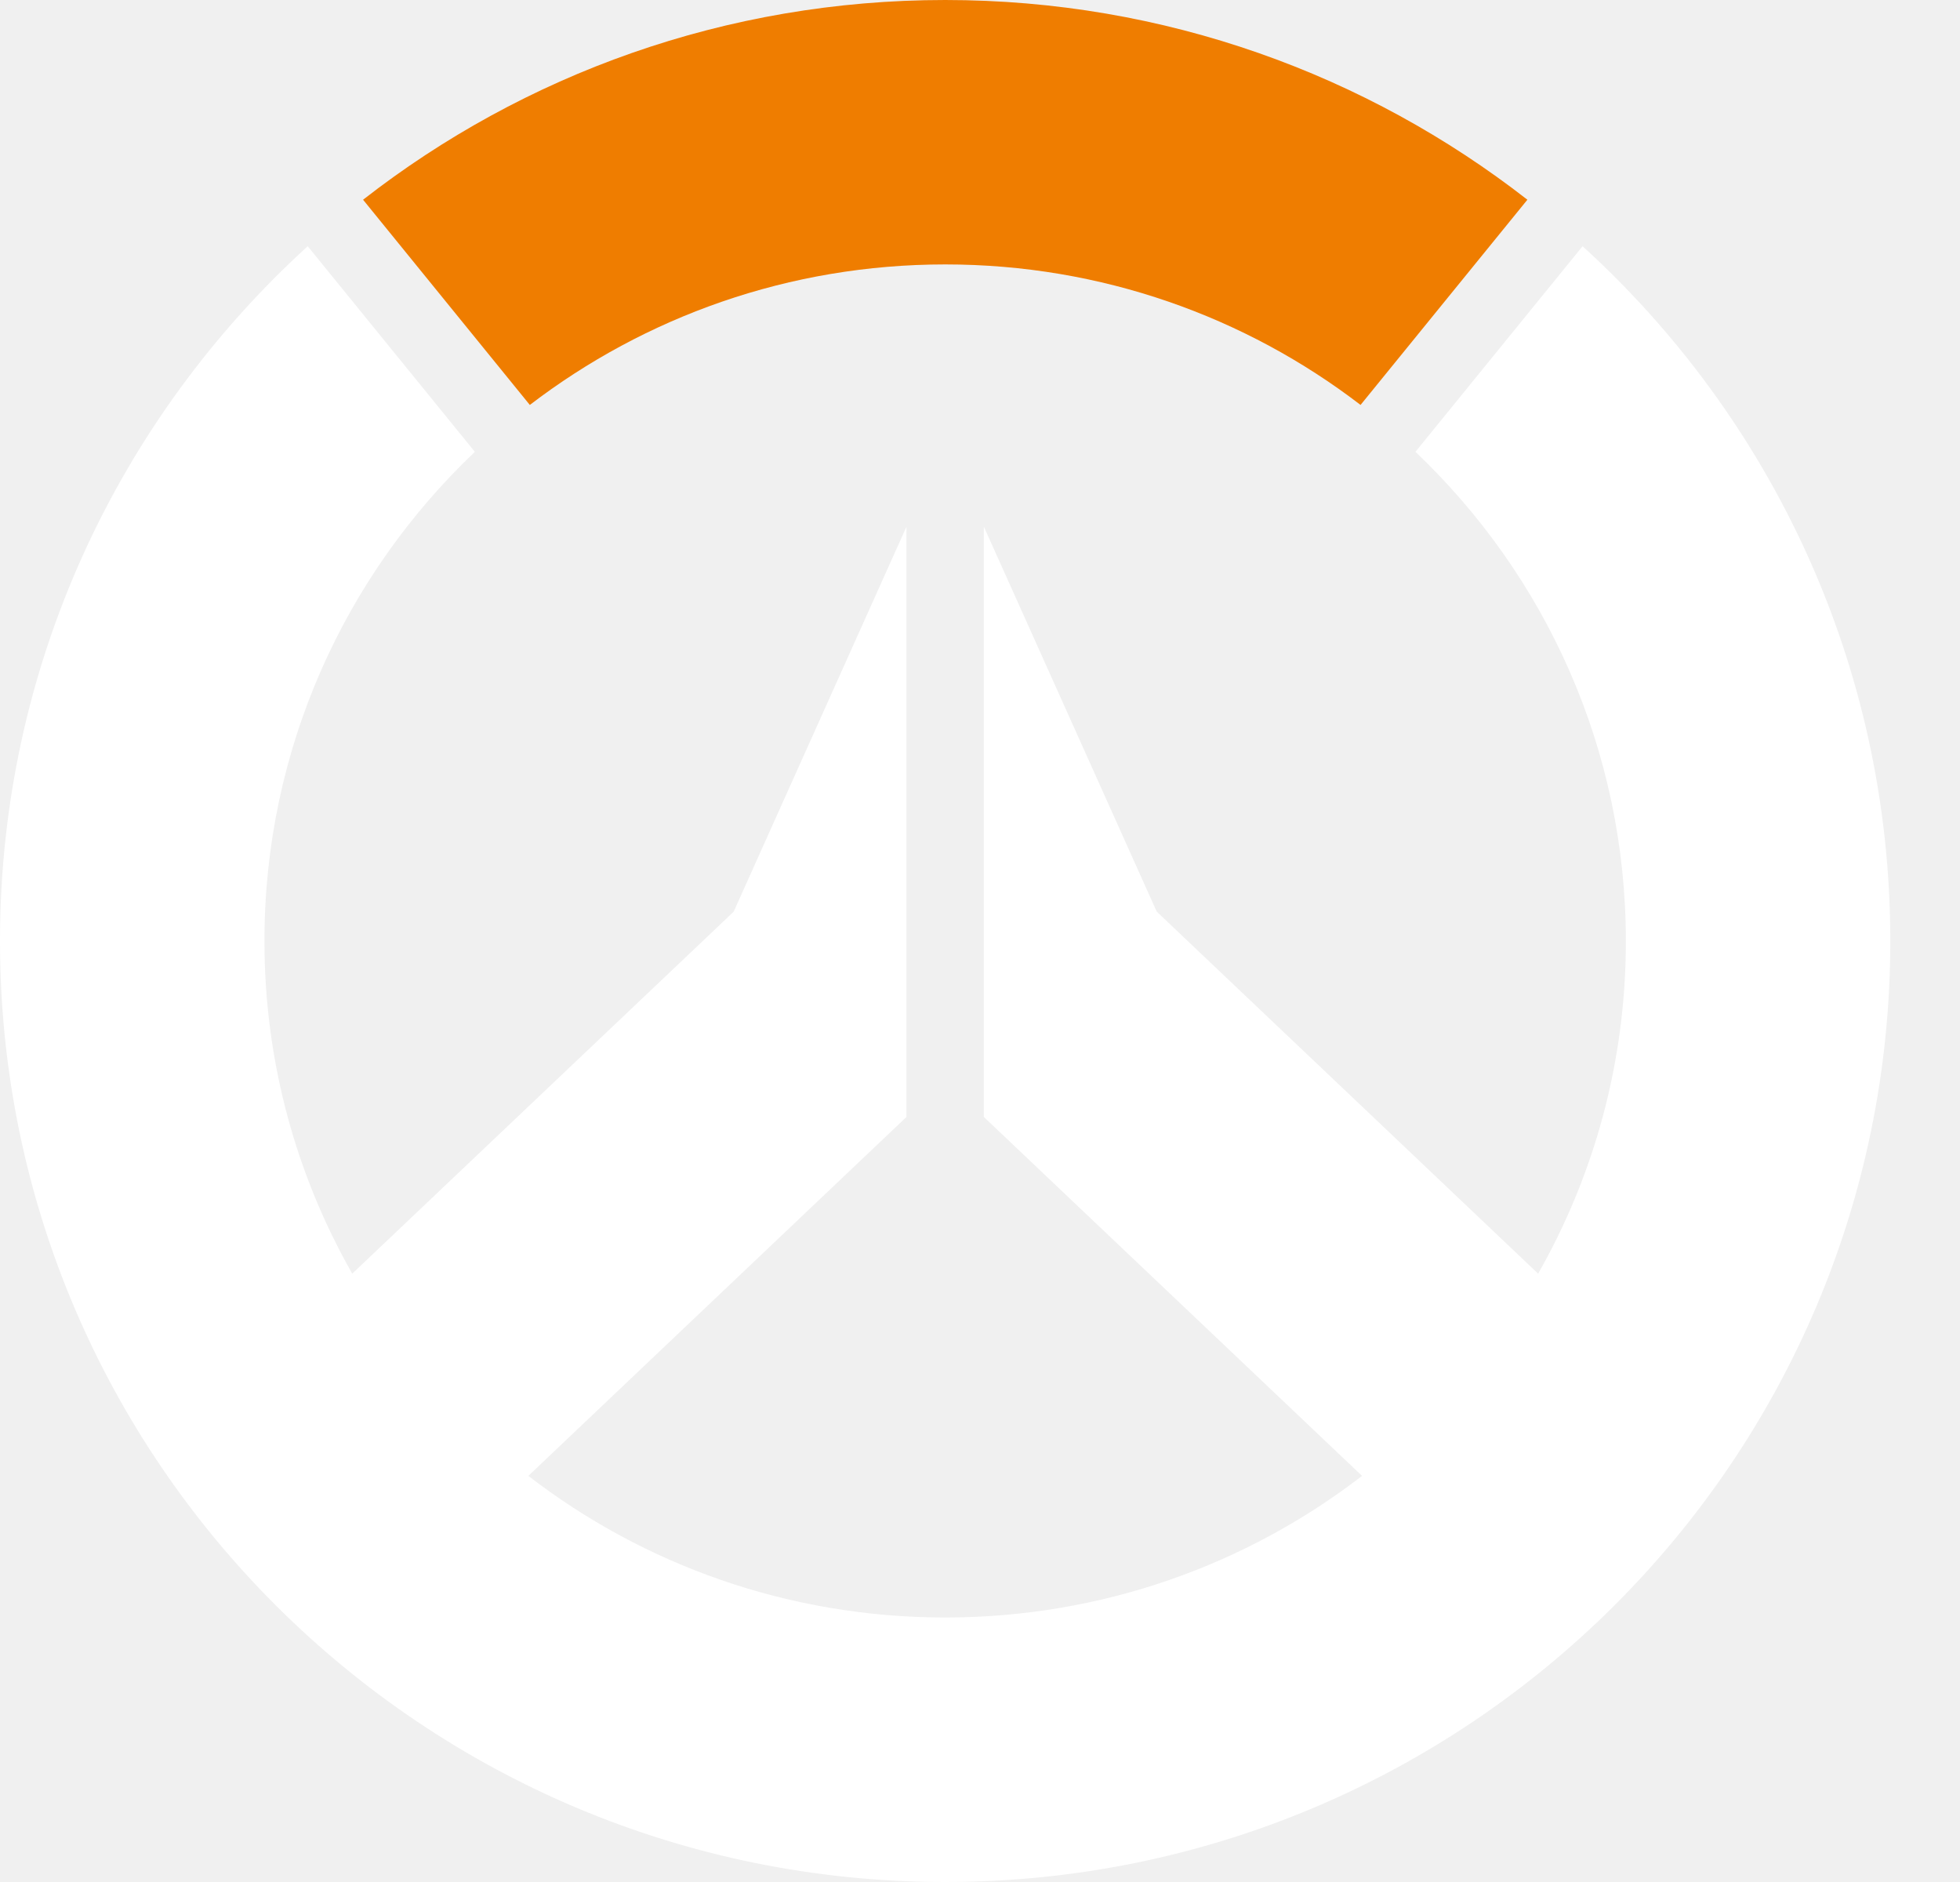
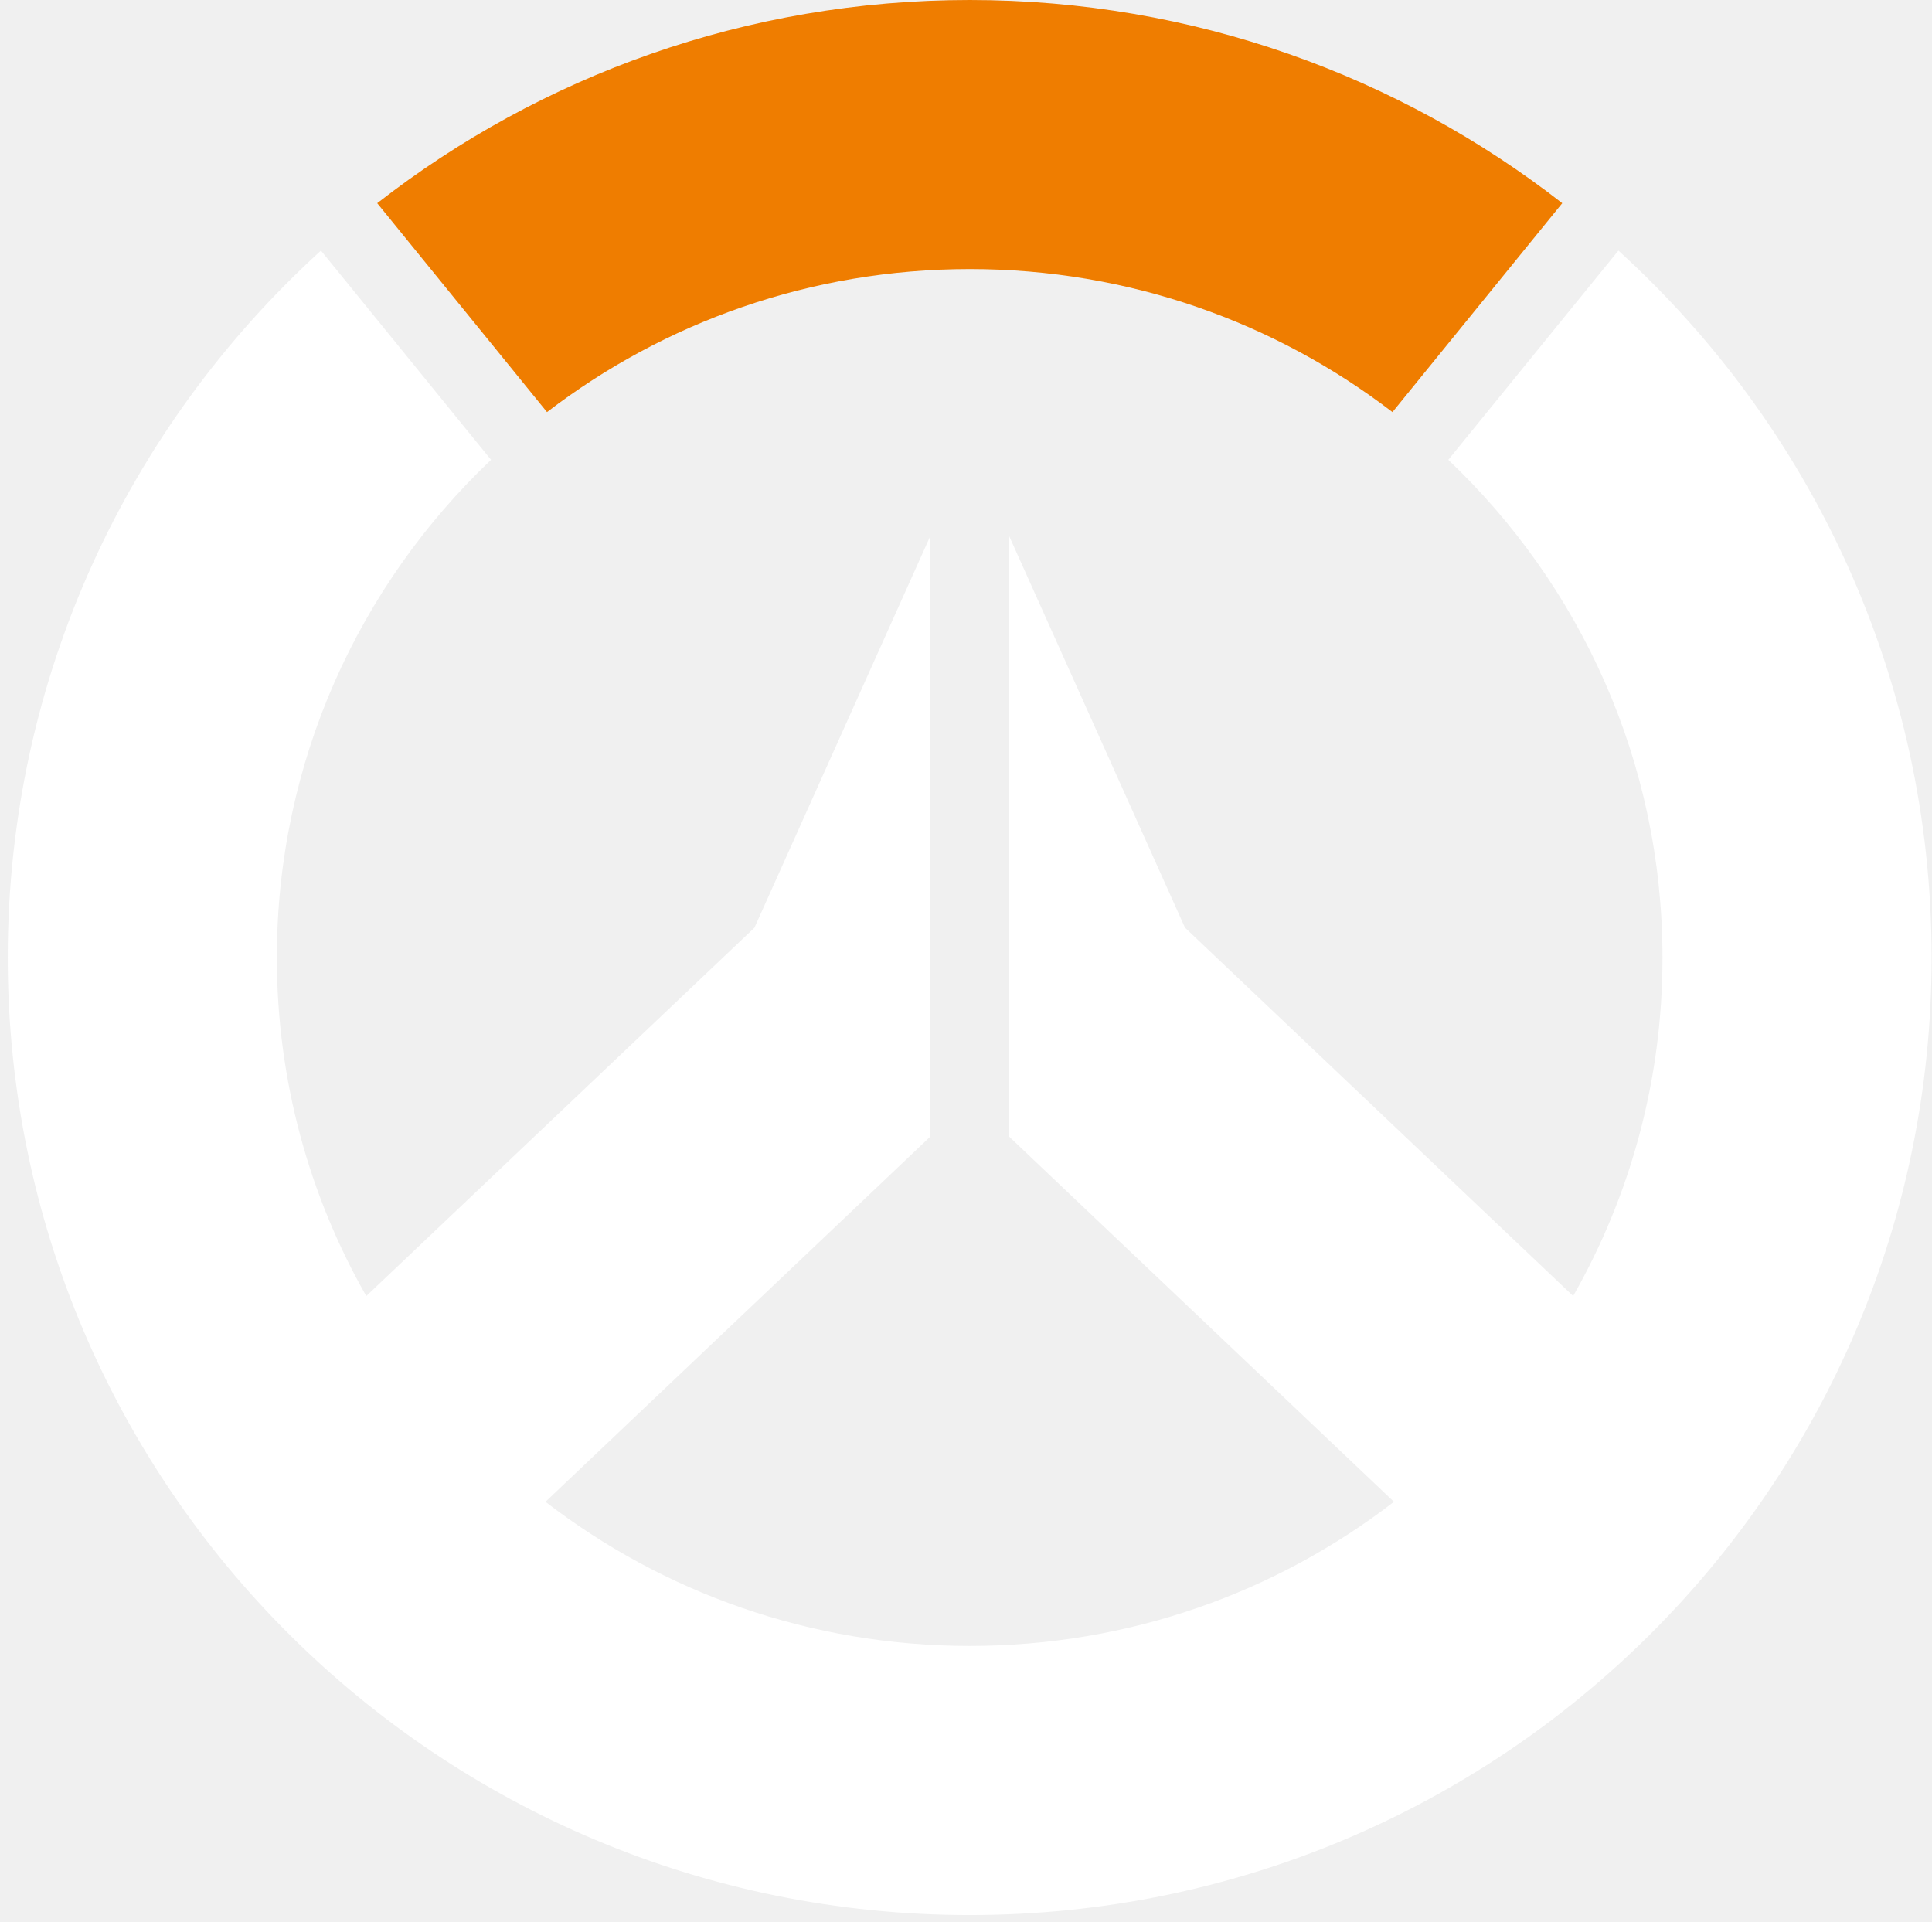
- <svg xmlns="http://www.w3.org/2000/svg" width="25" height="24" viewBox="0 0 25 24" fill="none">
-   <path fill-rule="evenodd" clip-rule="evenodd" d="M19.619 16.242L14.754 11.625L12.549 6.716V14.244L17.373 18.821C15.904 19.953 14.059 20.627 12.056 20.627C10.053 20.627 8.208 19.953 6.739 18.821L11.562 14.244V6.717L9.358 11.626L4.493 16.242C3.78 14.99 3.373 13.542 3.373 12C3.373 9.547 4.403 7.333 6.057 5.762L3.925 3.14C1.514 5.335 0 8.492 0 12C0 18.628 5.397 24 12.055 24C18.713 24 24.111 18.628 24.111 12C24.111 8.492 22.598 5.335 20.186 3.14L18.054 5.762C19.708 7.333 20.738 9.547 20.738 12C20.739 13.542 20.332 14.989 19.619 16.242Z" fill="white" />
-   <path fill-rule="evenodd" clip-rule="evenodd" d="M12.056 0C14.857 0 17.435 0.952 19.482 2.547L17.354 5.164C15.889 4.041 14.051 3.372 12.057 3.372C10.062 3.372 8.225 4.041 6.758 5.164L4.631 2.547C6.677 0.952 9.255 0 12.056 0Z" fill="#EF7D00" />
+ <svg xmlns="http://www.w3.org/2000/svg" width="180" height="179" viewBox="0 0 180 179" fill="none">
+   <path fill-rule="evenodd" clip-rule="evenodd" d="M146.567 120.743L110.401 86.424L94.015 49.928V105.89L129.871 139.917C118.95 148.335 105.237 153.345 90.346 153.345C75.456 153.345 61.743 148.331 50.821 139.917L86.678 105.89V49.932L70.291 86.428L34.126 120.747C28.824 111.434 25.794 100.676 25.794 89.211C25.794 70.974 33.453 54.516 45.749 42.838L29.902 23.347C11.973 39.658 0.722 63.127 0.722 89.211C0.722 138.479 40.844 178.418 90.342 178.418C139.836 178.418 179.963 138.479 179.963 89.211C179.963 63.127 168.715 39.658 150.783 23.347L134.935 42.838C147.231 54.516 154.89 70.974 154.89 89.211C154.898 100.672 151.869 111.43 146.567 120.743Z" fill="white" />
+   <path fill-rule="evenodd" clip-rule="evenodd" d="M90.346 0C111.17 0 130.335 7.074 145.552 18.931L129.733 38.393C118.837 30.041 105.179 25.069 90.35 25.069C75.522 25.069 61.864 30.041 50.963 38.393L35.145 18.931C50.358 7.074 69.522 0 90.346 0Z" fill="#EF7D00" />
</svg>
